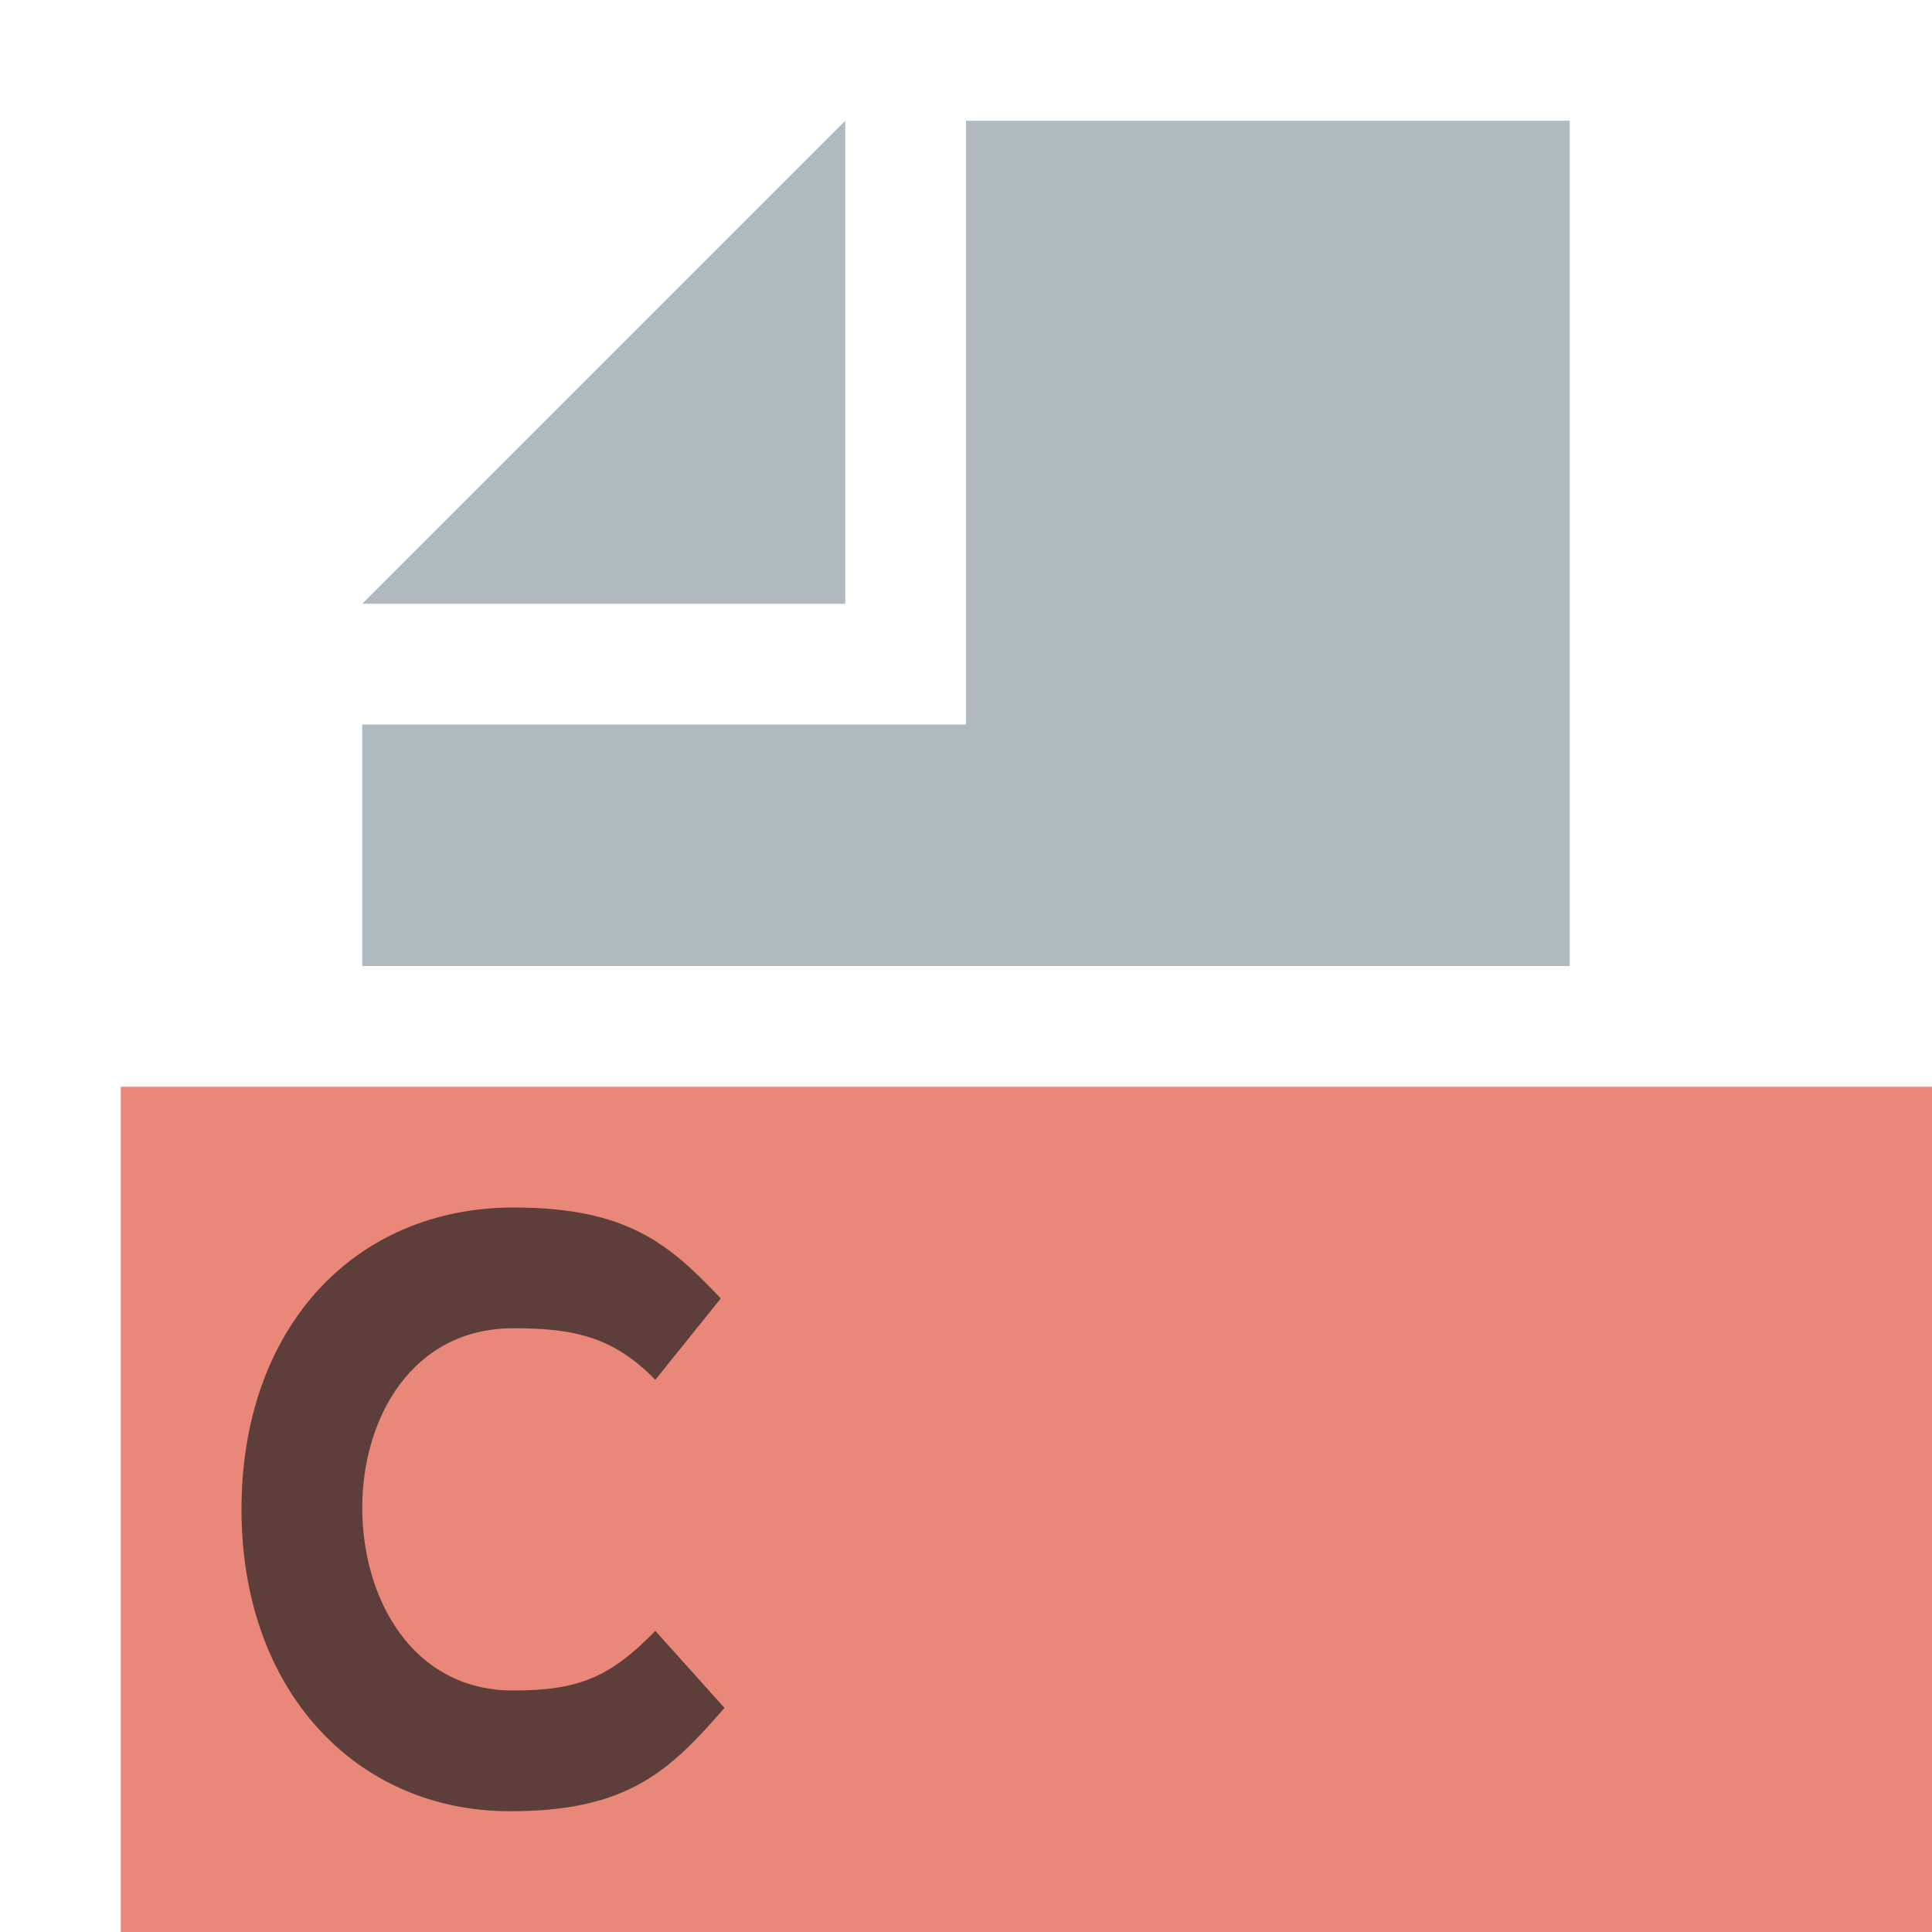
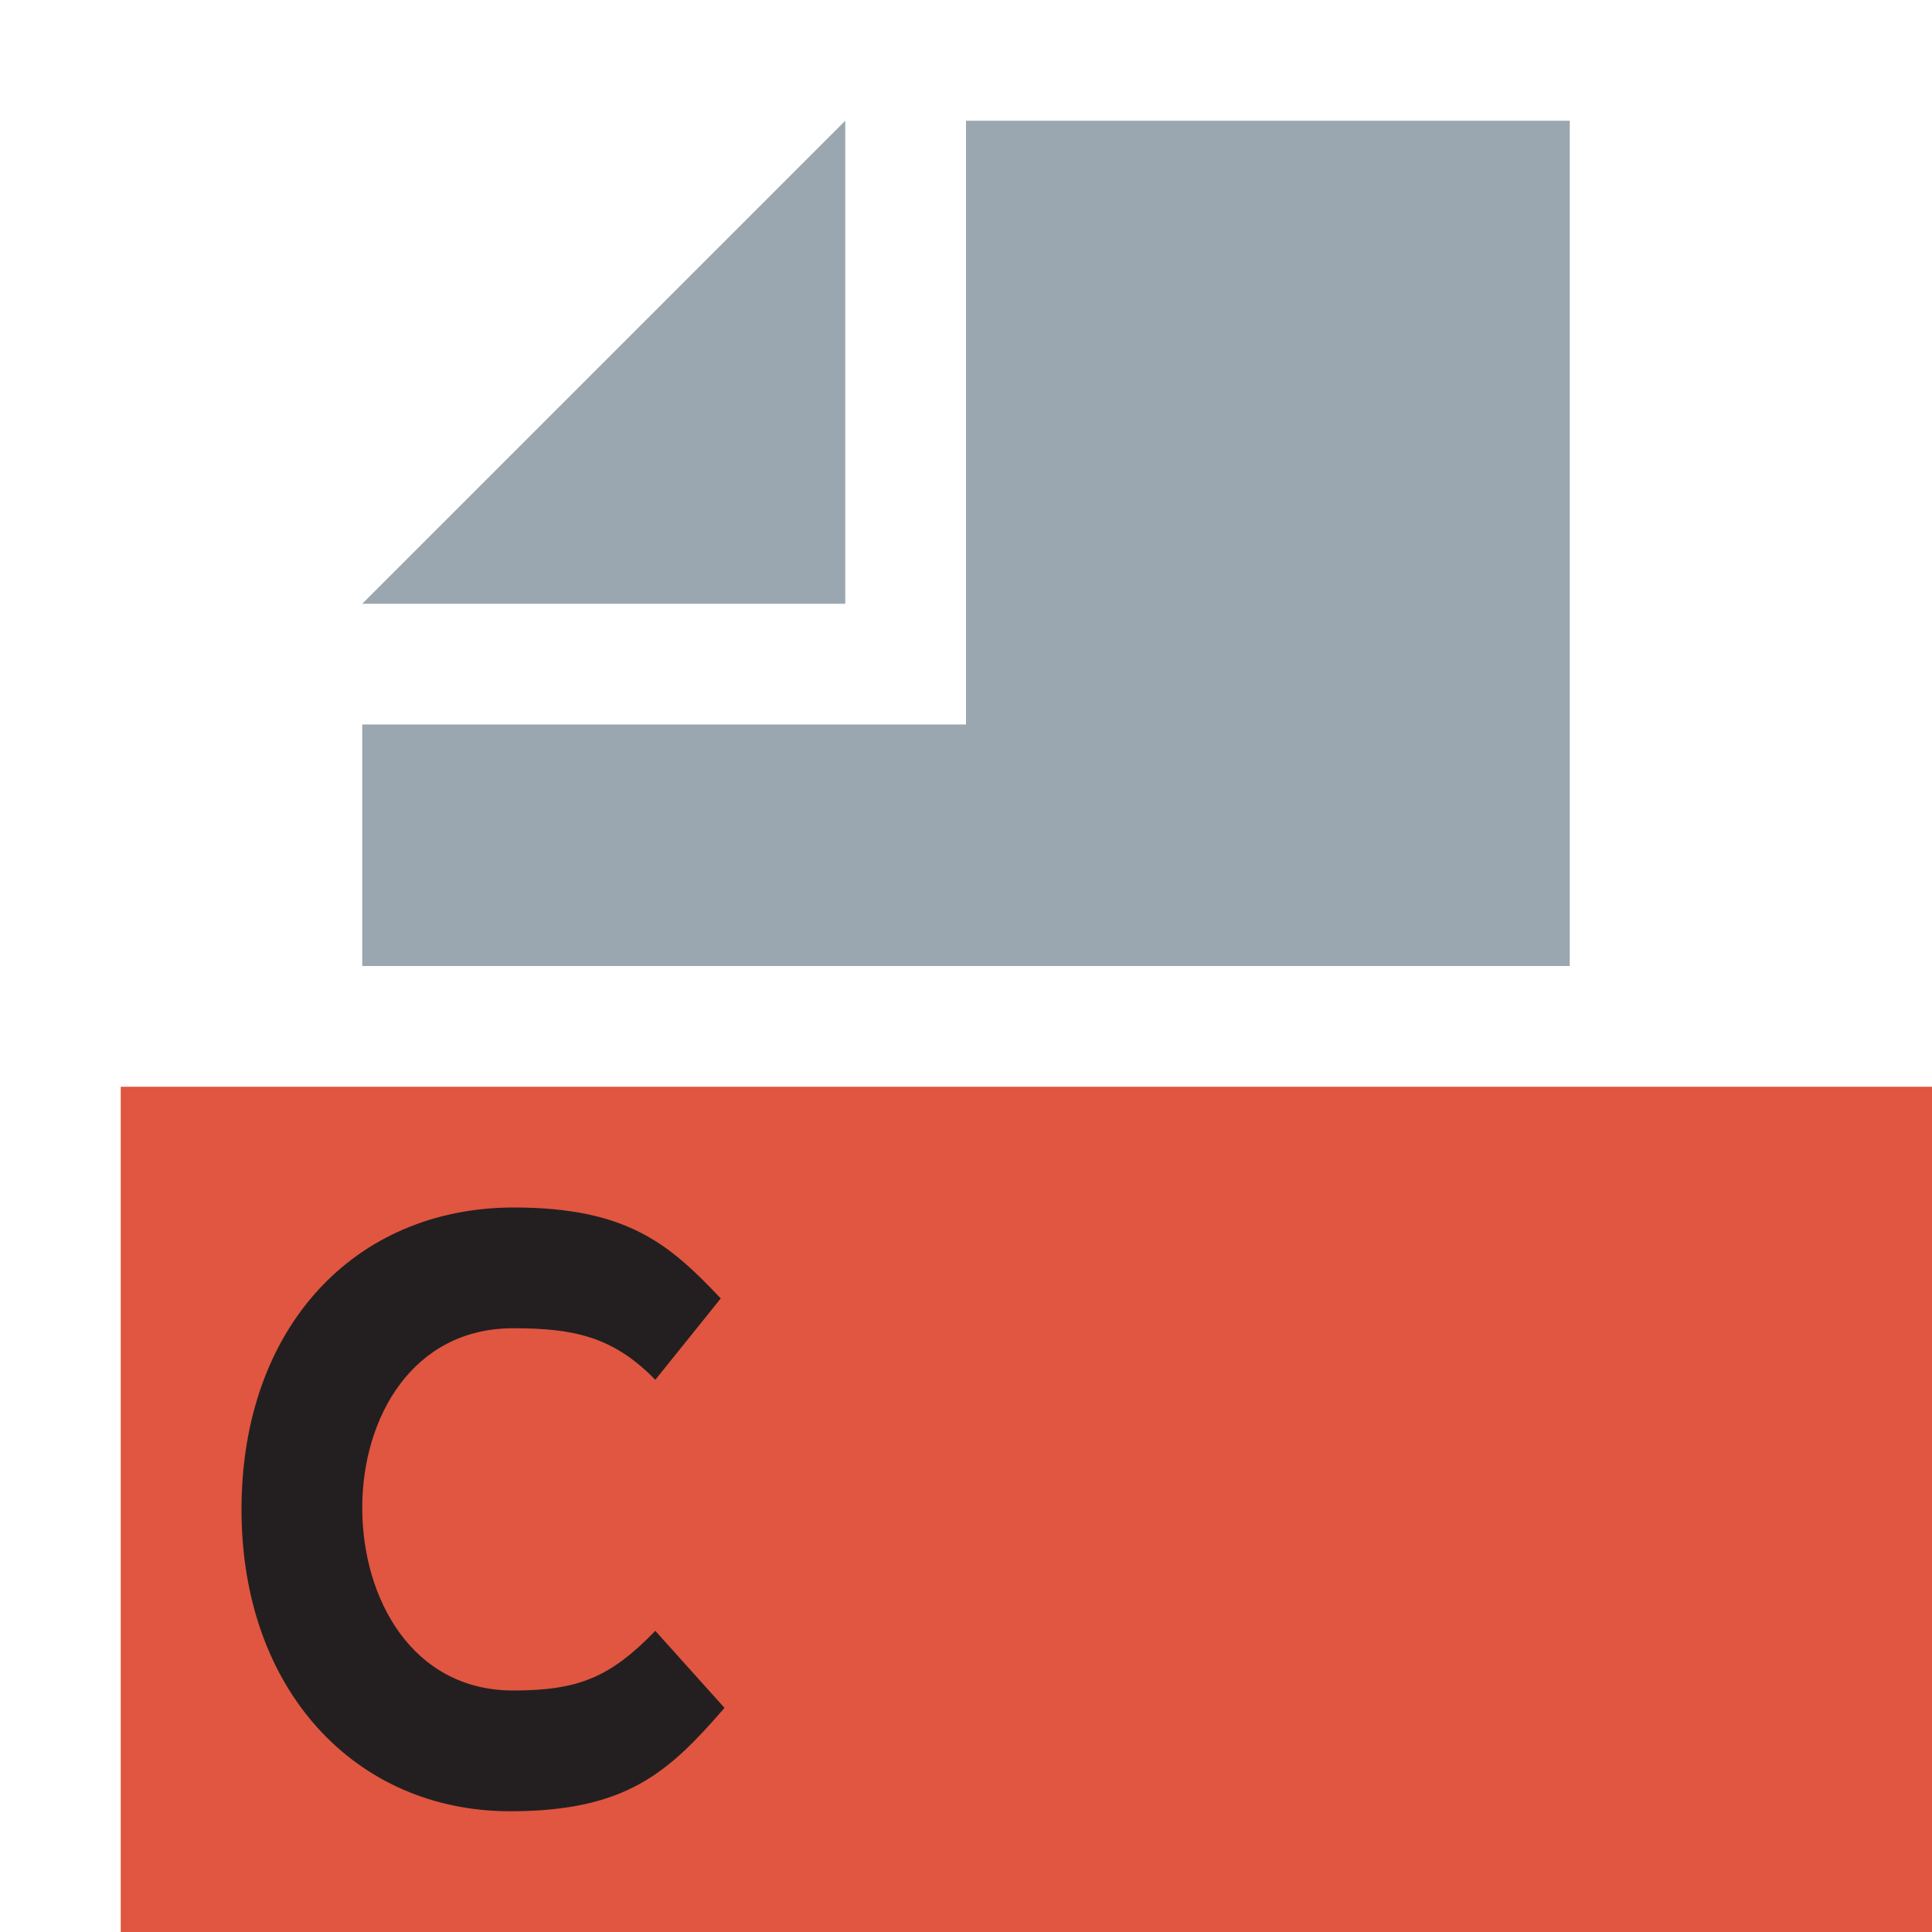
<svg xmlns="http://www.w3.org/2000/svg" width="16" height="16" viewBox="0 0 16 16">
  <g fill="none" fill-rule="evenodd">
-     <polygon fill="#9AA7B0" fill-opacity=".8" points="7 1 3 5 7 5" />
-     <polygon fill="#9AA7B0" fill-opacity=".8" points="8 1 8 6 3 6 3 8 13 8 13 1" />
-     <polygon fill="#E05640" fill-opacity=".7" points="1 16 16 16 16 9 1 9" />
-     <path fill="#231F20" fill-opacity=".7" d="M0,2.501 C0,1 0.931,2.02832126e-16 2.256,0 C3.202,0 3.55,0.311 3.969,0.753 L3.427,1.427 C3.077,1.068 2.75,1 2.25,1 C1.418,1 1,1.738 1,2.487 C1,3.236 1.412,4 2.25,4 C2.787,4 3.052,3.893 3.427,3.506 L4,4.144 C3.544,4.669 3.197,5 2.225,5 C0.949,5 7.35277938e-17,4.002 0,2.501 Z" transform="translate(2 10)" />
+     <polygon fill="#9AA7B0" points="7 1 3 5 7 5" />
+     <polygon fill="#9AA7B0" points="8 1 8 6 3 6 3 8 13 8 13 1" />
+     <polygon fill="#E05640" points="1 16 16 16 16 9 1 9" />
+     <path fill="#231F20" d="M0,2.501 C0,1 0.931,2.02832126e-16 2.256,0 C3.202,0 3.55,0.311 3.969,0.753 L3.427,1.427 C3.077,1.068 2.75,1 2.25,1 C1.418,1 1,1.738 1,2.487 C1,3.236 1.412,4 2.25,4 C2.787,4 3.052,3.893 3.427,3.506 L4,4.144 C3.544,4.669 3.197,5 2.225,5 C0.949,5 7.35277938e-17,4.002 0,2.501 Z" transform="translate(2 10)" />
  </g>
</svg>
